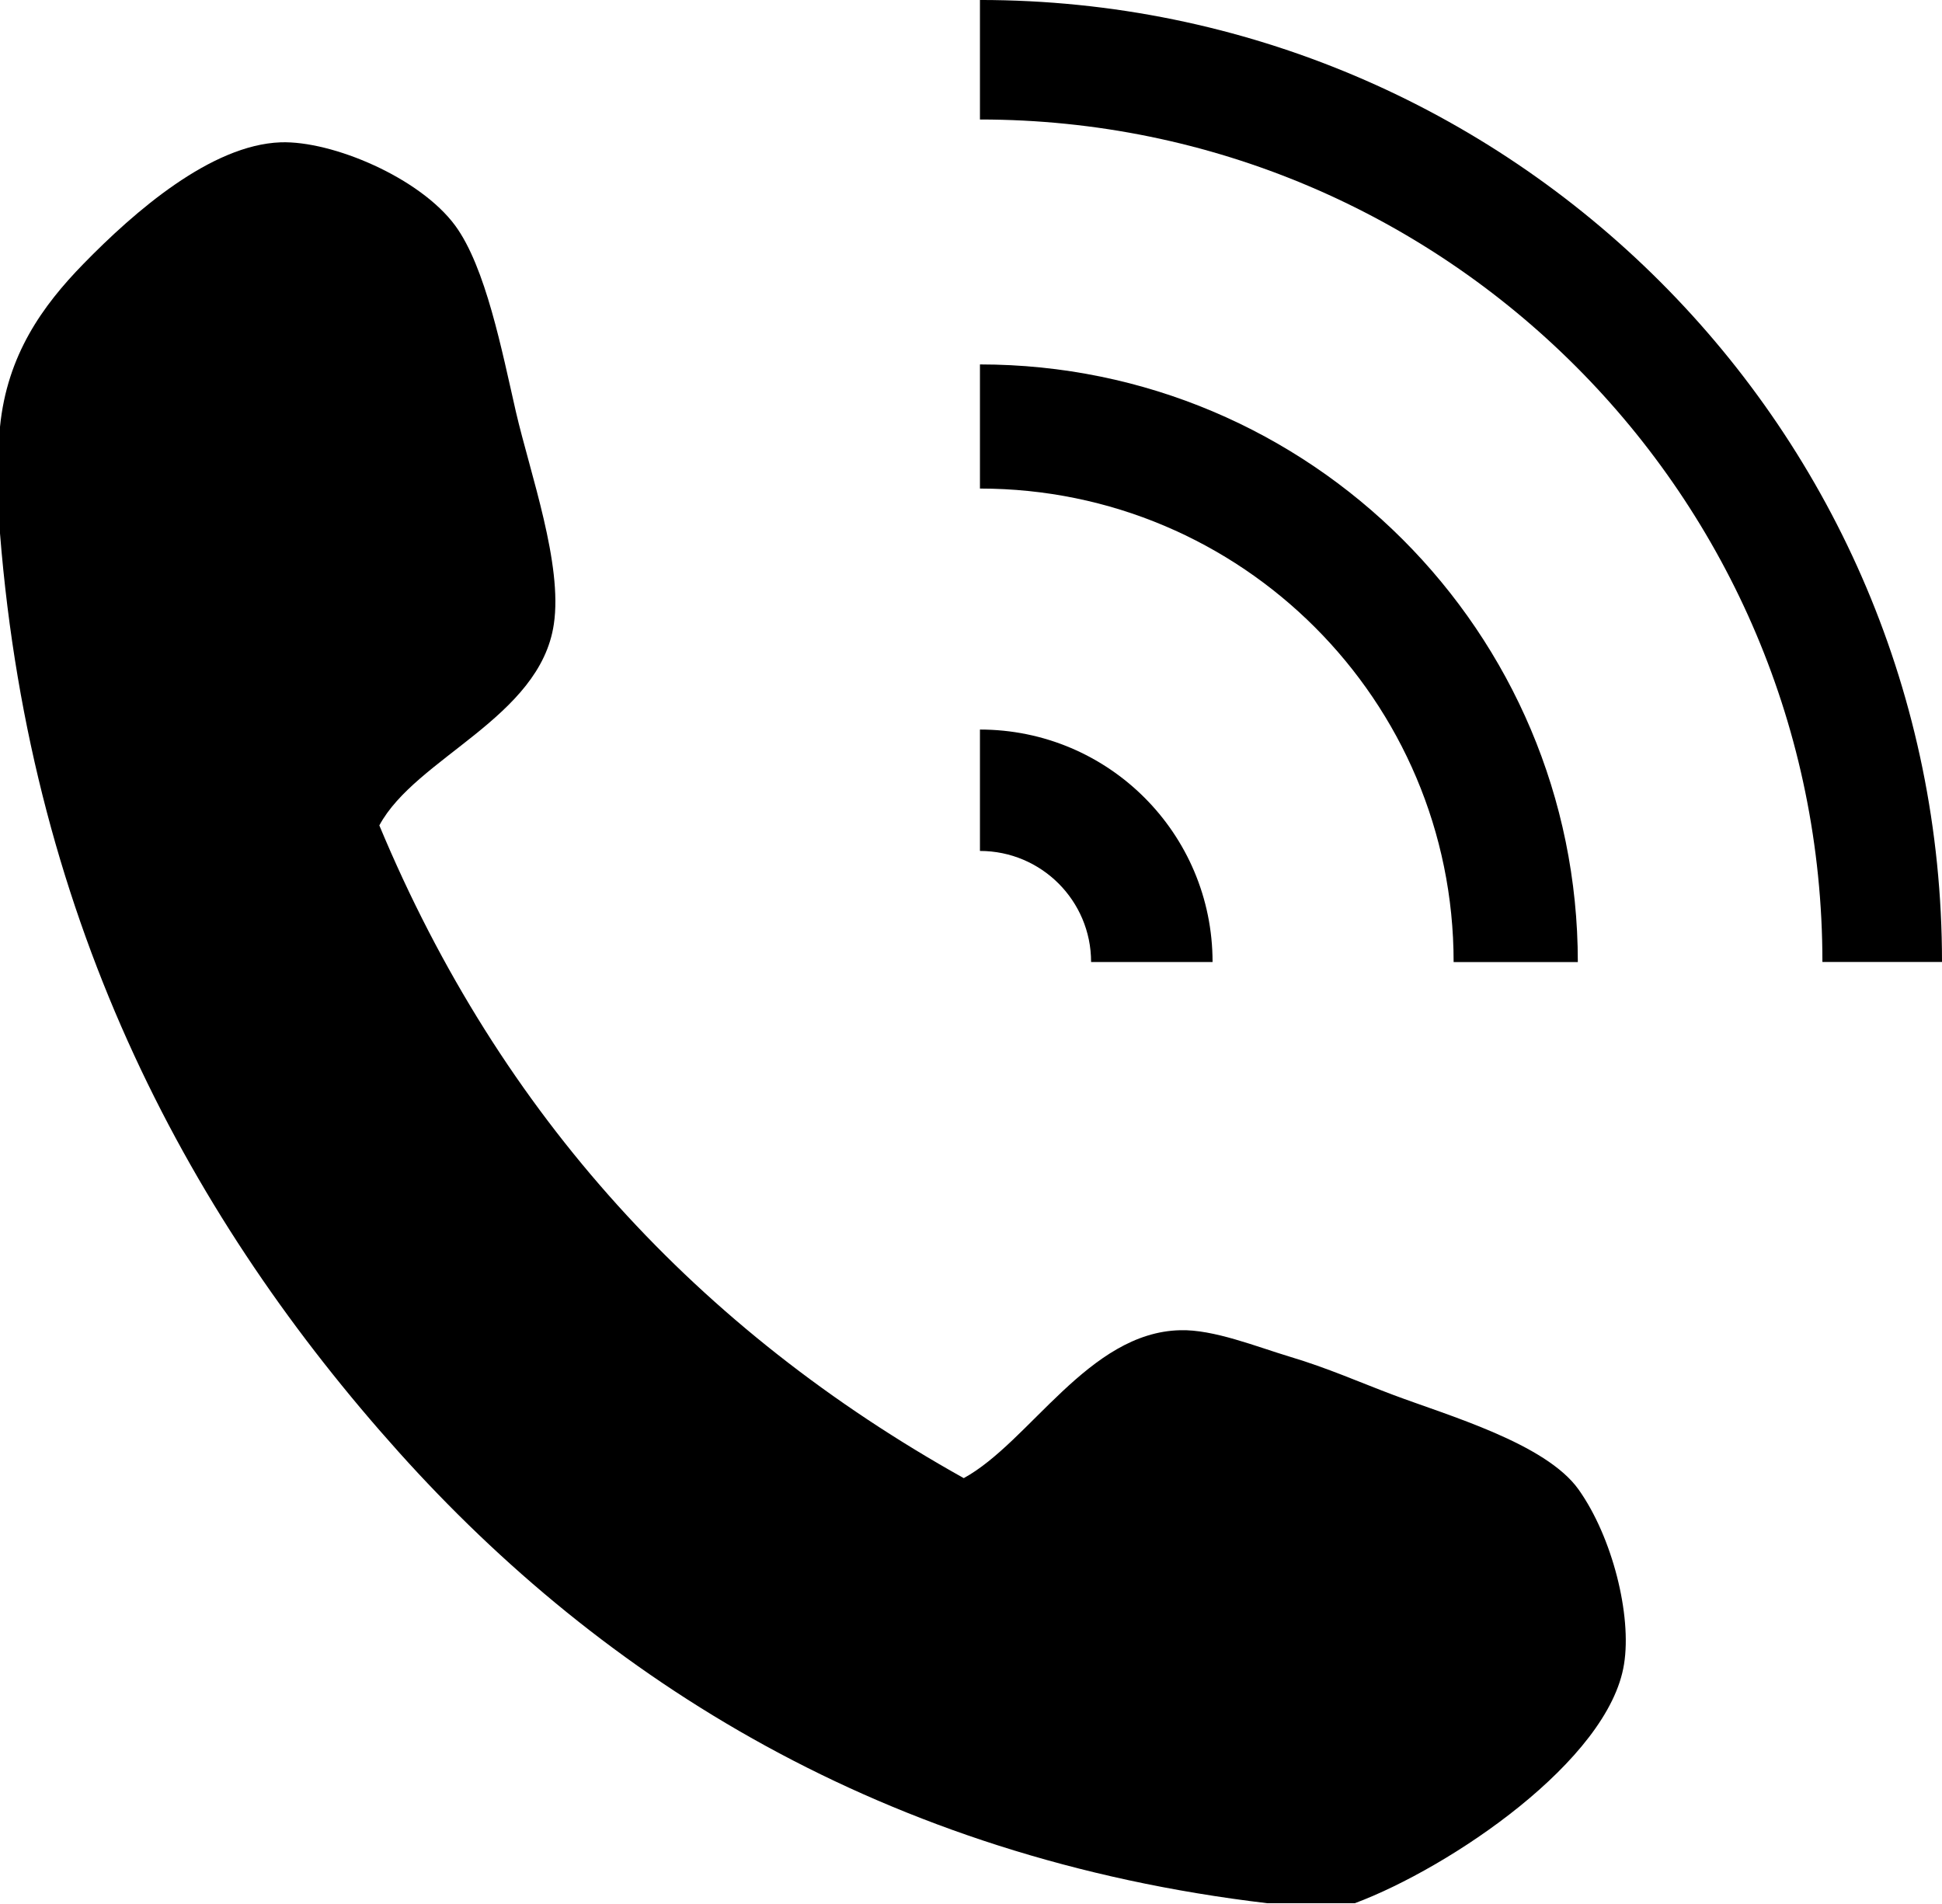
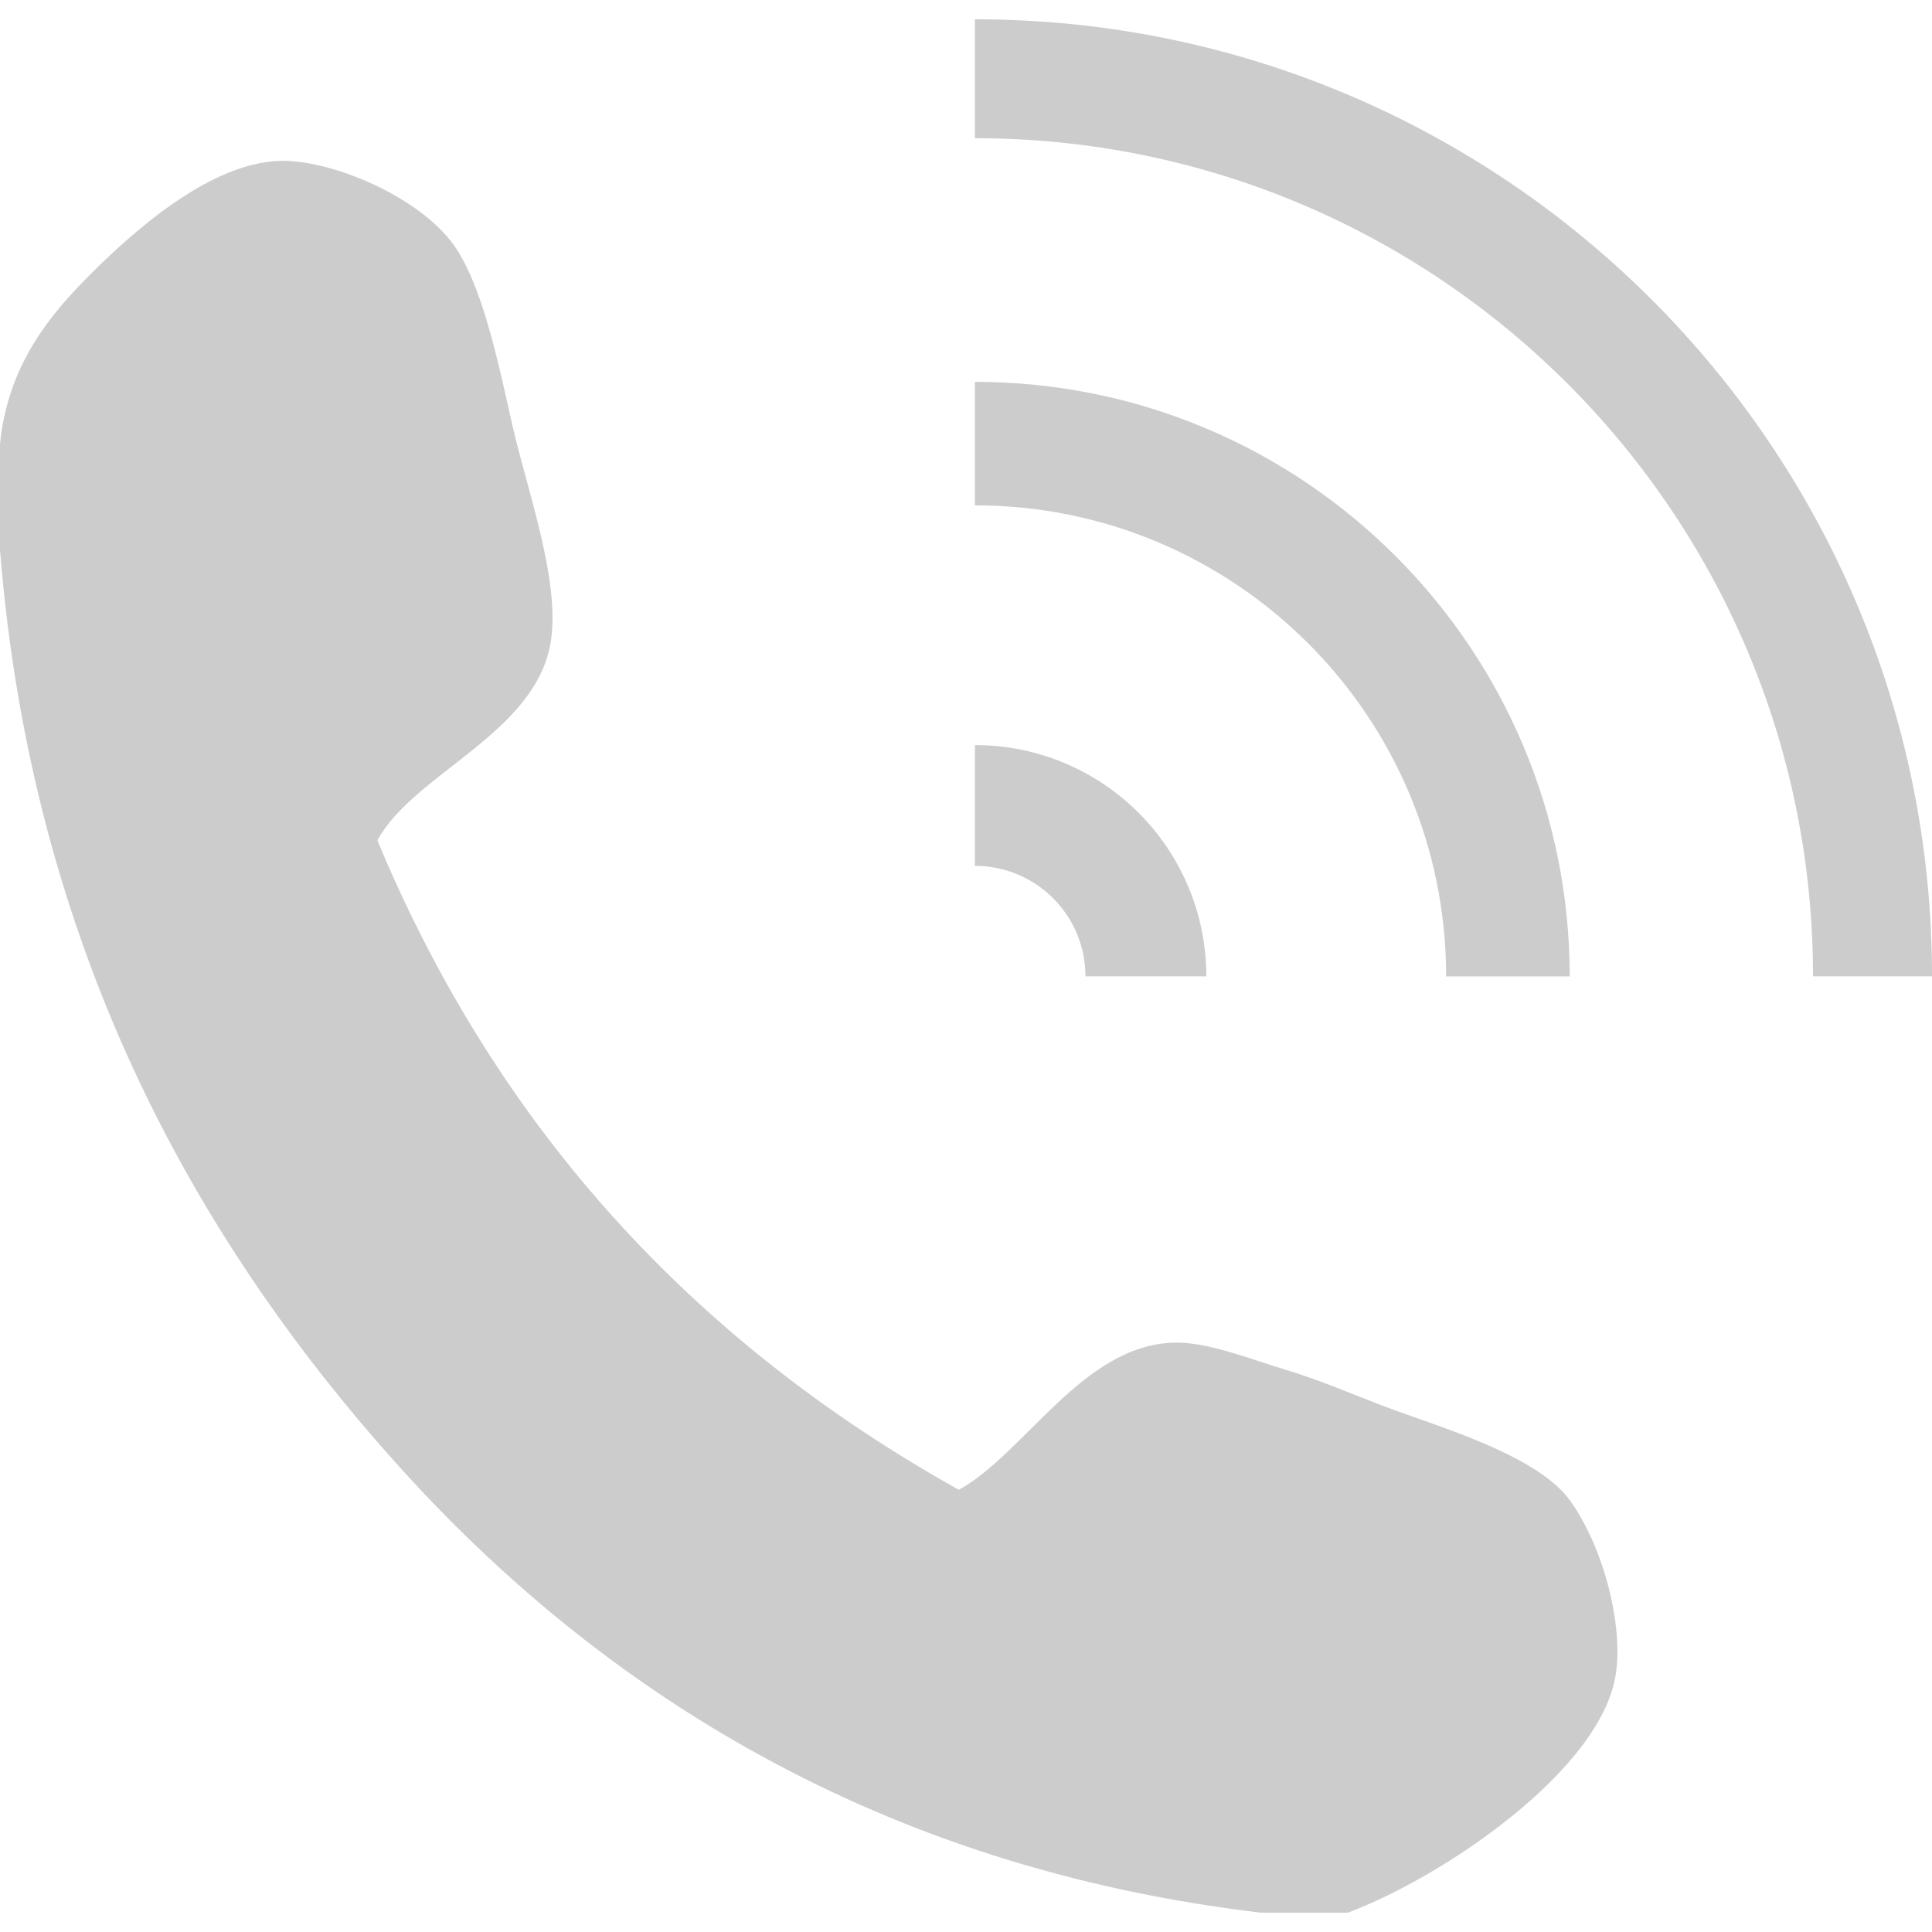
- <svg xmlns="http://www.w3.org/2000/svg" viewBox="0 0 33.105 32.443" height="32.443" width="33.105" xml:space="preserve" id="svg2" version="1.1">
+ <svg xmlns="http://www.w3.org/2000/svg" viewBox="0 0 33.105 32.443" height="25" width="25" xml:space="preserve" id="svg2" version="1.1">
  <defs id="defs6">
    <clipPath id="clipPath18" clipPathUnits="userSpaceOnUse">
      <path id="path16" d="M 0,24.333 H 24.829 V 0 H 0 Z" />
    </clipPath>
  </defs>
  <g transform="matrix(1.333333,0,0,-1.333333,0,32.44333)" id="g10">
    <g id="g12">
      <g clip-path="url(#clipPath18)" id="g14">
        <g transform="translate(17.3208)" id="g20">
-           <path id="path22" style="fill:#000000;fill-opacity:1;fill-rule:nonzero;stroke:none" d="m 0,0 h -1.115 c -4.904,0.58 -8.497,2.857 -11.111,5.772 -2.622,2.923 -4.693,6.686 -5.095,11.744 v 1.358 c 0.091,0.92 0.544,1.549 1.067,2.085 0.65,0.666 1.63,1.522 2.522,1.554 0.659,0.022 1.78,-0.451 2.232,-1.066 0.388,-0.53 0.595,-1.591 0.775,-2.379 0.185,-0.797 0.6,-1.949 0.485,-2.716 -0.176,-1.196 -1.764,-1.704 -2.231,-2.572 1.551,-3.721 4.089,-6.456 7.472,-8.345 0.847,0.464 1.595,1.864 2.767,1.891 0.427,0.012 0.971,-0.209 1.406,-0.34 C -0.35,6.844 0.064,6.66 0.484,6.502 1.189,6.236 2.441,5.881 2.862,5.289 3.295,4.679 3.543,3.681 3.443,3.058 3.25,1.824 1.217,0.455 0,0" />
+           <path id="path22" style="fill:#000000;fill-opacity:0.2;fill-rule:nonzero;stroke:none" d="m 0,0 h -1.115 c -4.904,0.58 -8.497,2.857 -11.111,5.772 -2.622,2.923 -4.693,6.686 -5.095,11.744 v 1.358 c 0.091,0.92 0.544,1.549 1.067,2.085 0.65,0.666 1.63,1.522 2.522,1.554 0.659,0.022 1.78,-0.451 2.232,-1.066 0.388,-0.53 0.595,-1.591 0.775,-2.379 0.185,-0.797 0.6,-1.949 0.485,-2.716 -0.176,-1.196 -1.764,-1.704 -2.231,-2.572 1.551,-3.721 4.089,-6.456 7.472,-8.345 0.847,0.464 1.595,1.864 2.767,1.891 0.427,0.012 0.971,-0.209 1.406,-0.34 C -0.35,6.844 0.064,6.66 0.484,6.502 1.189,6.236 2.441,5.881 2.862,5.289 3.295,4.679 3.543,3.681 3.443,3.058 3.25,1.824 1.217,0.455 0,0" />
        </g>
        <g transform="translate(12.5288,22.8047)" id="g24">
-           <path id="path26" style="fill:#000000;fill-opacity:1;fill-rule:nonzero;stroke:none" d="M 0,0 C 5.949,0 10.771,-4.822 10.771,-10.771 H 12.3 C 12.3,-3.979 6.794,1.528 0,1.528 Z" />
+           <path id="path26" style="fill:#000000;fill-opacity:0.2;fill-rule:nonzero;stroke:none" d="M 0,0 C 5.949,0 10.771,-4.822 10.771,-10.771 H 12.3 C 12.3,-3.979 6.794,1.528 0,1.528 Z" />
        </g>
        <g transform="translate(12.5288,15.0054)" id="g28">
-           <path id="path30" style="fill:#000000;fill-opacity:1;fill-rule:nonzero;stroke:none" d="m 0,0 v -1.552 c 0.785,0 1.421,-0.636 1.421,-1.42 H 2.974 C 2.974,-1.33 1.644,0 0,0" />
+           <path id="path30" style="fill:#000000;fill-opacity:0.2;fill-rule:nonzero;stroke:none" d="m 0,0 v -1.552 c 0.785,0 1.421,-0.636 1.421,-1.42 H 2.974 C 2.974,-1.33 1.644,0 0,0" />
        </g>
        <g transform="translate(12.5288,18.0864)" id="g32">
-           <path id="path34" style="fill:#000000;fill-opacity:1;fill-rule:nonzero;stroke:none" d="M 0,0 C 3.345,0 6.056,-2.71 6.056,-6.054 H 7.644 C 7.644,-1.834 4.222,1.587 0,1.587 Z" />
+           <path id="path34" style="fill:#000000;fill-opacity:0.2;fill-rule:nonzero;stroke:none" d="M 0,0 C 3.345,0 6.056,-2.71 6.056,-6.054 H 7.644 C 7.644,-1.834 4.222,1.587 0,1.587 Z" />
        </g>
      </g>
    </g>
  </g>
</svg>
